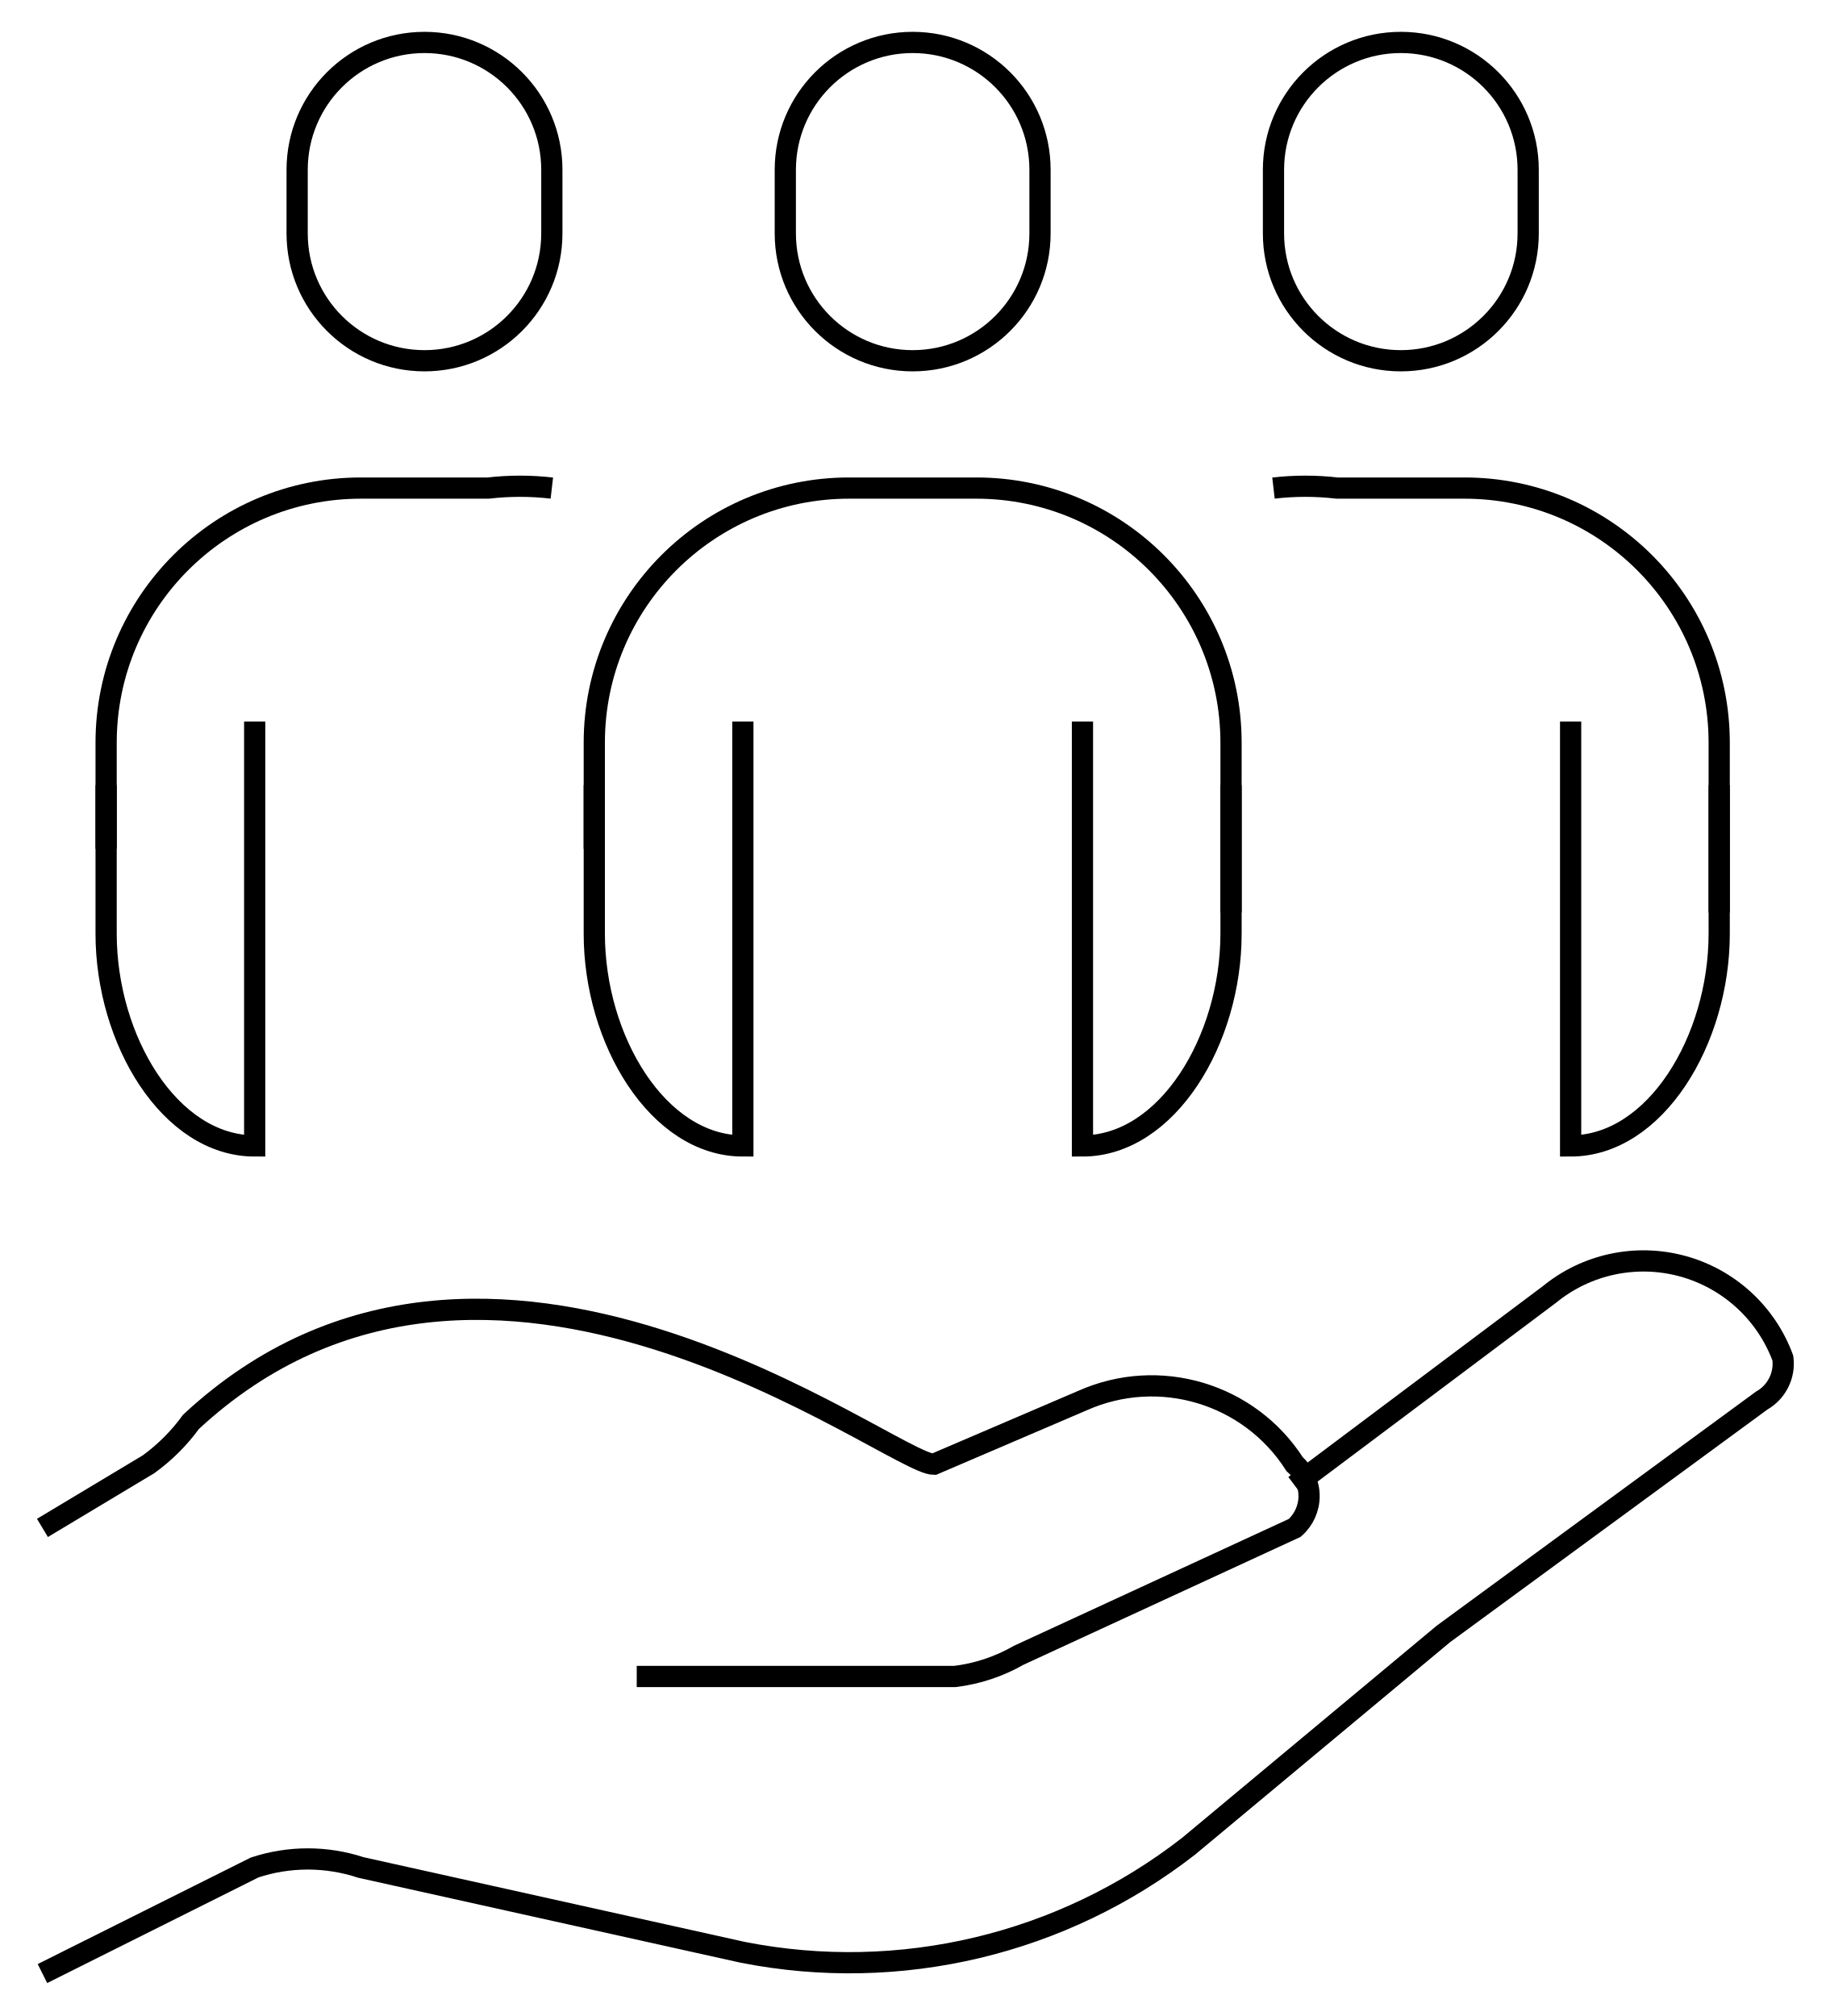
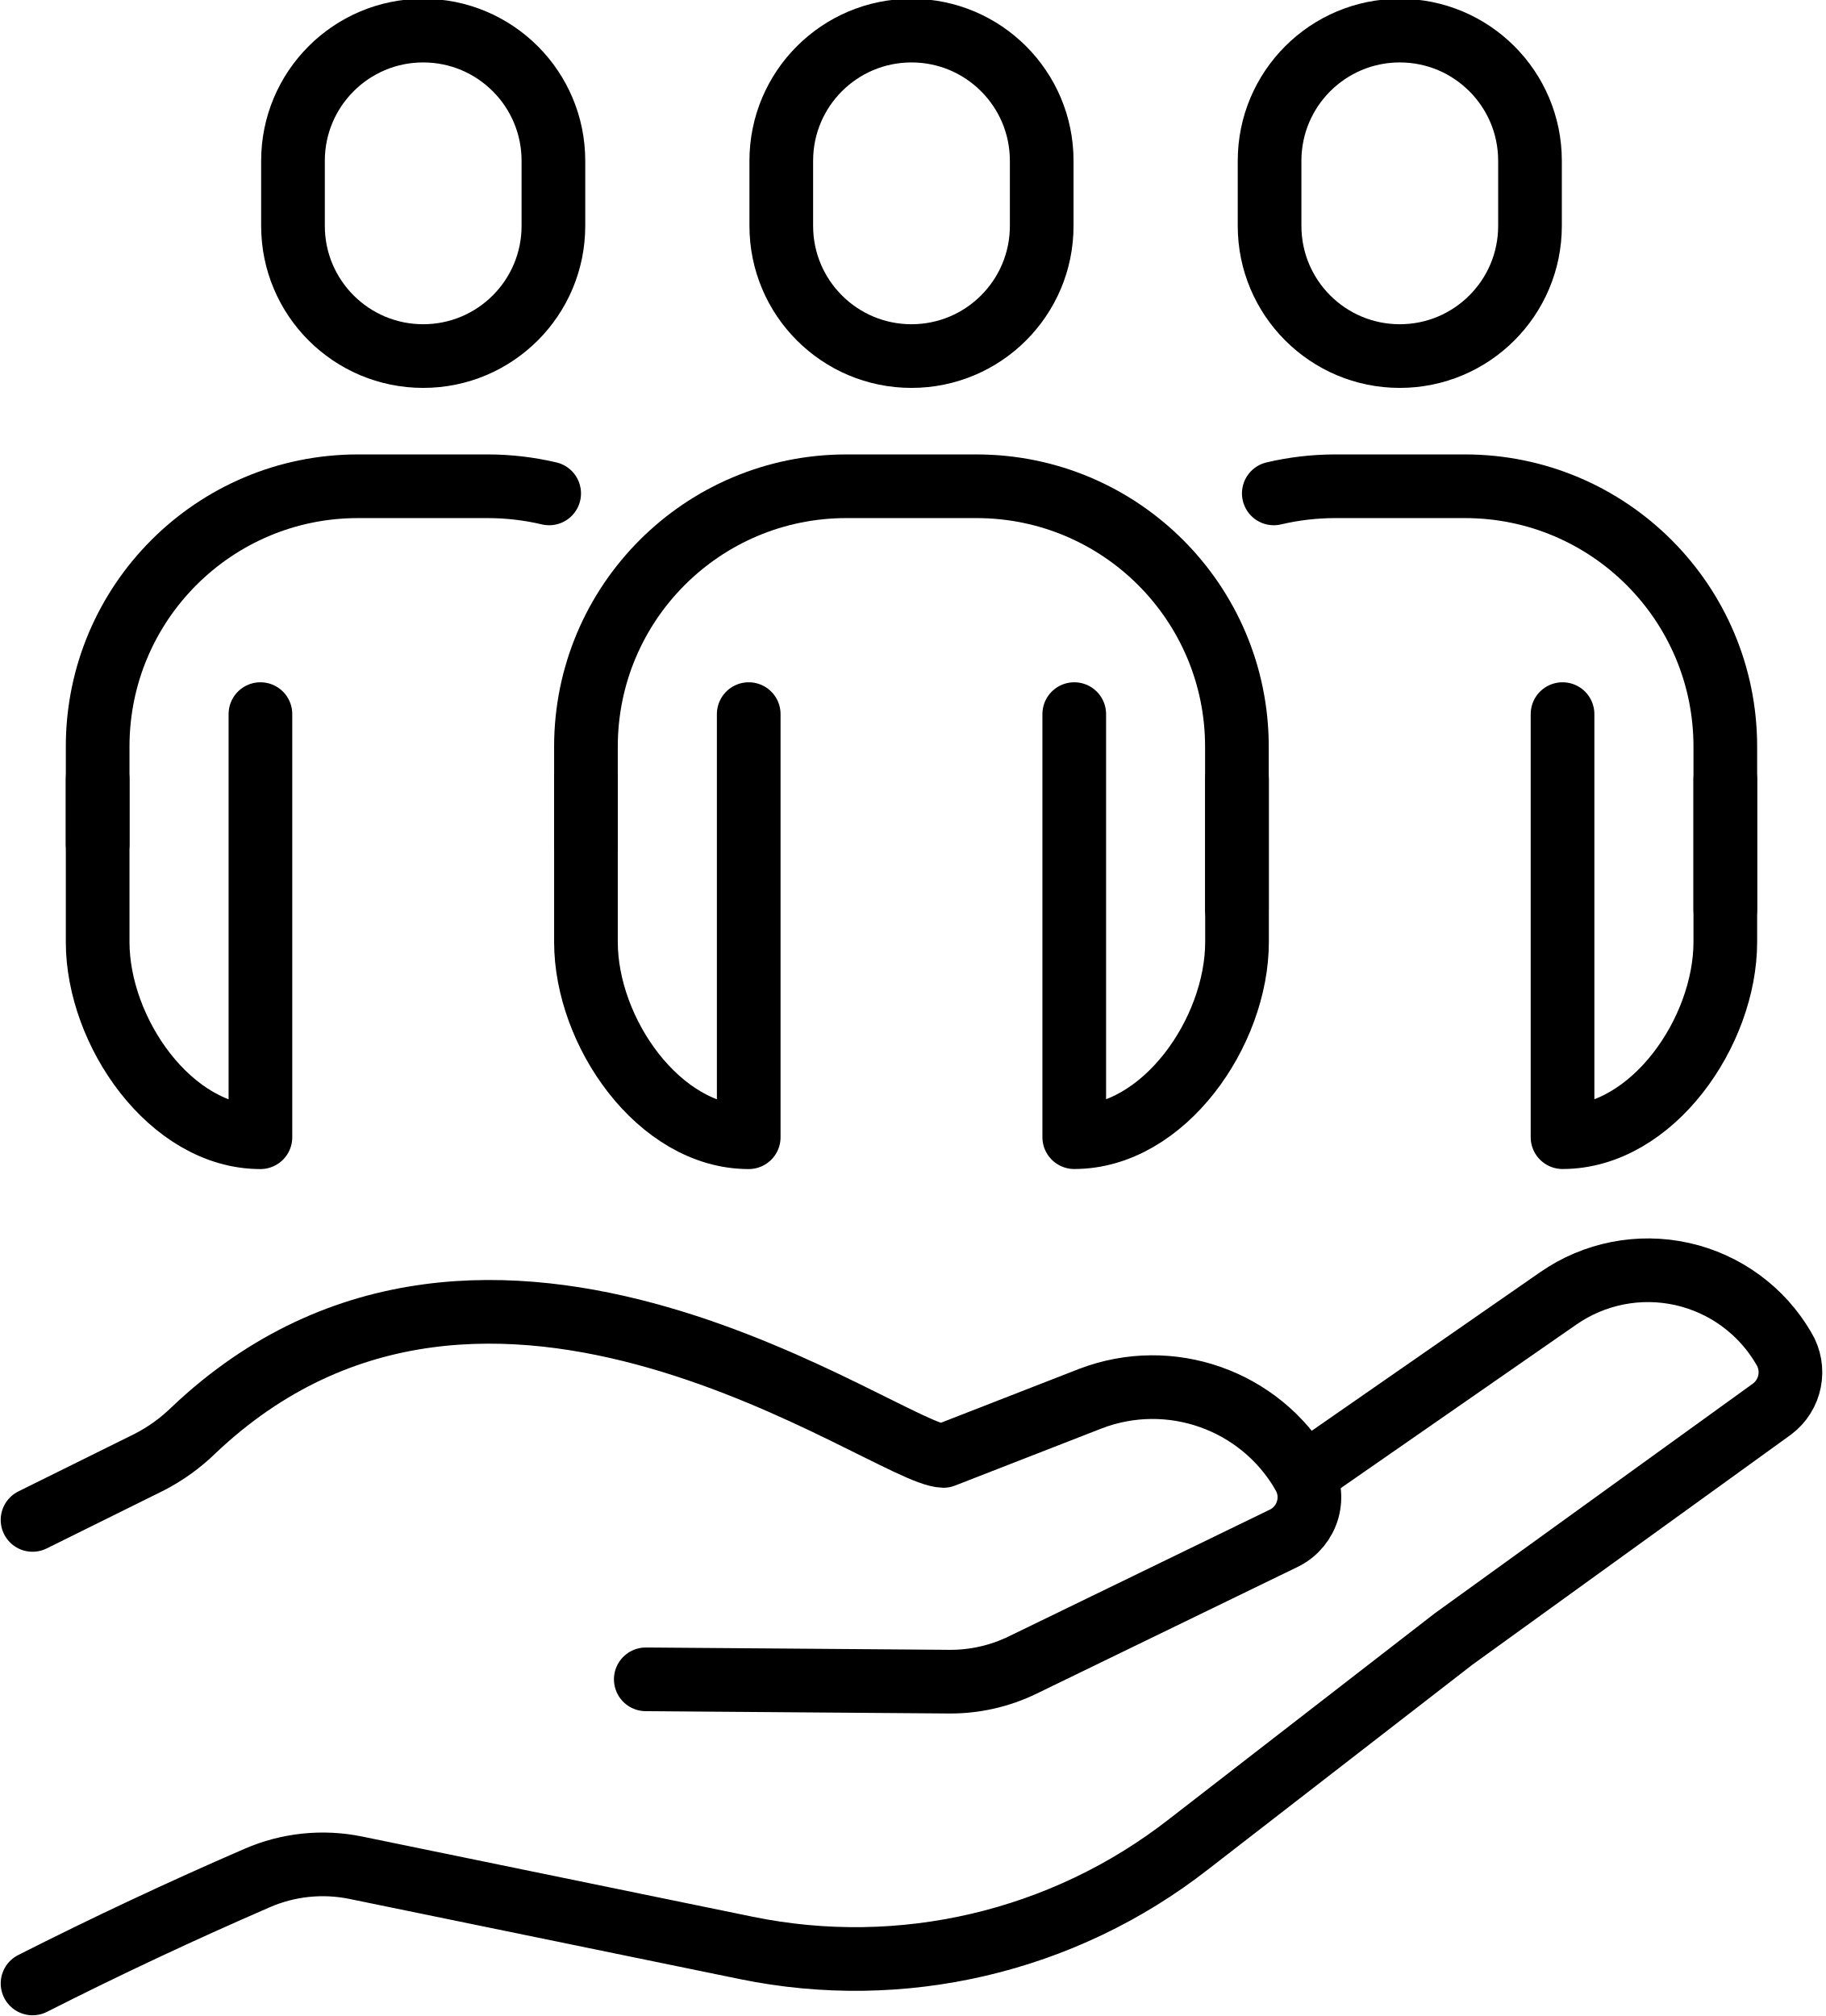
- <svg xmlns="http://www.w3.org/2000/svg" width="86" height="95">
+ <svg xmlns="http://www.w3.org/2000/svg" width="86" height="95" viewBox="0 0 86 95">
  <defs>
-     <clipPath id="a">
-       <path fill="none" d="M0 0h86v95H0z" data-name="Rectángulo 19" />
+     <clipPath id="clip-path">
+       <rect id="Rectángulo_19" data-name="Rectángulo 19" width="86" height="95" transform="translate(0 0)" fill="none" />
    </clipPath>
  </defs>
-   <g data-name="Grupo 19">
-     <g fill="none" stroke="#000" strokeLinecap="round" strokeLinejoin="round" strokeWidth="3" clip-path="url(#a)" data-name="Grupo 18">
-       <path d="M30 79h15a8 8 0 0 0 3-1l13-6a2 2 0 0 0 0-3 8 8 0 0 0-10-3l-7 3c-2 0-21-15-35-2a9 9 0 0 1-2 2l-5 3" data-name="Trazado 17" />
-       <path d="m61 70 12-9a7 7 0 0 1 11 3 2 2 0 0 1-1 2L68 77 56 87a26 26 0 0 1-21 5l-18-4a8 8 0 0 0-5 0L2 93" data-name="Trazado 18" />
-       <path d="M43 17h0a6 6 0 0 1-6-6V8a6 6 0 0 1 12 0v3a6 6 0 0 1-6 6Z" data-name="Trazado 19" />
-       <path d="M66 17h0a6 6 0 0 1-6-6V8a6 6 0 1 1 12 0v3a6 6 0 0 1-6 6Z" data-name="Trazado 20" />
-       <path d="M20 17h0a6 6 0 0 1-6-6V8a6 6 0 1 1 12 0v3a6 6 0 0 1-6 6Z" data-name="Trazado 21" />
-       <path d="M35 34v20c-4 0-7-5-7-10v-7" data-name="Trazado 22" />
-       <path d="M58 37v7c0 5-3 10-7 10V34" data-name="Trazado 23" />
-       <path d="M28 40v-5a12 12 0 0 1 12-12h6a12 12 0 0 1 12 12v8" data-name="Trazado 24" />
-       <path d="M12 34v20c-4 0-7-5-7-10v-7" data-name="Trazado 25" />
-       <path d="M26 23a13 13 0 0 0-3 0h-6A12 12 0 0 0 5 35v5" data-name="Trazado 26" />
-       <path d="M81 37v7c0 5-3 10-7 10V34" data-name="Trazado 27" />
-       <path d="M81 43v-8a12 12 0 0 0-12-12h-6a13 13 0 0 0-3 0" data-name="Trazado 28" />
+   <g id="Grupo_19" data-name="Grupo 19" transform="translate(0 -0.192)">
+     <g id="Grupo_18" data-name="Grupo 18" transform="translate(0 0.192)" clip-path="url(#clip-path)">
+       <path id="Trazado_17" data-name="Trazado 17" d="M35.893,299.867l14.3.11a7.78,7.78,0,0,0,3.458-.784L65.991,293.2a2.152,2.152,0,0,0,.855-3.034,8.188,8.188,0,0,0-10-3.527l-6.926,2.7c-2.614-.052-21.416-14.413-35.337-1.207a8.636,8.636,0,0,1-2.083,1.5L7,292.355" transform="translate(-5.467 -220.732)" fill="none" stroke="#000" stroke-linecap="round" stroke-linejoin="round" stroke-width="3" />
+       <path id="Trazado_18" data-name="Trazado 18" d="M66.89,283.234l11.994-8.328a7.4,7.4,0,0,1,10.626,2.362,2.165,2.165,0,0,1-.558,2.856L73.944,290.964l-12.482,9.669a25.512,25.512,0,0,1-20.84,4.881l-18.394-3.778a7.745,7.745,0,0,0-4.648.486Q12.222,304.545,7,307.189" transform="translate(-5.466 -213.723)" fill="none" stroke="#000" stroke-linecap="round" stroke-linejoin="round" stroke-width="3" />
+       <path id="Trazado_19" data-name="Trazado 19" d="M174.135,22.337h0A6.135,6.135,0,0,1,168,16.2V13.135a6.135,6.135,0,0,1,12.27,0V16.2A6.135,6.135,0,0,1,174.135,22.337Z" transform="translate(-131.19 -5.558)" fill="none" stroke="#000" stroke-linecap="round" stroke-linejoin="round" stroke-width="3" />
+       <path id="Trazado_20" data-name="Trazado 20" d="M279.135,22.337h0A6.135,6.135,0,0,1,273,16.2V13.135a6.135,6.135,0,1,1,12.27,0V16.2A6.135,6.135,0,0,1,279.135,22.337Z" transform="translate(-213.184 -5.558)" fill="none" stroke="#000" stroke-linecap="round" stroke-linejoin="round" stroke-width="3" />
+       <path id="Trazado_21" data-name="Trazado 21" d="M69.135,22.337h0A6.135,6.135,0,0,1,63,16.2V13.135a6.135,6.135,0,1,1,12.27,0V16.2A6.135,6.135,0,0,1,69.135,22.337Z" transform="translate(-49.196 -5.558)" fill="none" stroke="#000" stroke-linecap="round" stroke-linejoin="round" stroke-width="3" />
+       <path id="Trazado_22" data-name="Trazado 22" d="M133.669,154v19.939c-4.235,0-7.669-4.967-7.669-9.2v-7.669" transform="translate(-98.393 -120.349)" fill="none" stroke="#000" stroke-linecap="round" stroke-linejoin="round" stroke-width="3" />
+       <path id="Trazado_23" data-name="Trazado 23" d="M238.669,157.067v7.669c0,4.235-3.433,9.2-7.669,9.2V154" transform="translate(-180.387 -120.349)" fill="none" stroke="#000" stroke-linecap="round" stroke-linejoin="round" stroke-width="3" />
+       <path id="Trazado_24" data-name="Trazado 24" d="M126,121.871v-4.6A12.27,12.27,0,0,1,138.27,105H144.4a12.27,12.27,0,0,1,12.27,12.27v7.669" transform="translate(-98.393 -82.086)" fill="none" stroke="#000" stroke-linecap="round" stroke-linejoin="round" stroke-width="3" />
+       <path id="Trazado_25" data-name="Trazado 25" d="M28.669,154v19.939c-4.235,0-7.669-4.967-7.669-9.2v-7.669" transform="translate(-16.399 -120.349)" fill="none" stroke="#000" stroke-linecap="round" stroke-linejoin="round" stroke-width="3" />
+       <path id="Trazado_26" data-name="Trazado 26" d="M42.273,105.337A12.652,12.652,0,0,0,39.4,105H33.27A12.266,12.266,0,0,0,21,117.27v4.6" transform="translate(-16.399 -82.086)" fill="none" stroke="#000" stroke-linecap="round" stroke-linejoin="round" stroke-width="3" />
+       <path id="Trazado_27" data-name="Trazado 27" d="M343.669,157.067v7.669c0,4.235-3.433,9.2-7.669,9.2V154" transform="translate(-262.381 -120.349)" fill="none" stroke="#000" stroke-linecap="round" stroke-linejoin="round" stroke-width="3" />
+       <path id="Trazado_28" data-name="Trazado 28" d="M295.183,124.939V117.27A12.267,12.267,0,0,0,282.913,105h-6.135a12.652,12.652,0,0,0-2.868.337" transform="translate(-213.895 -82.086)" fill="none" stroke="#000" stroke-linecap="round" stroke-linejoin="round" stroke-width="3" />
    </g>
  </g>
</svg>
